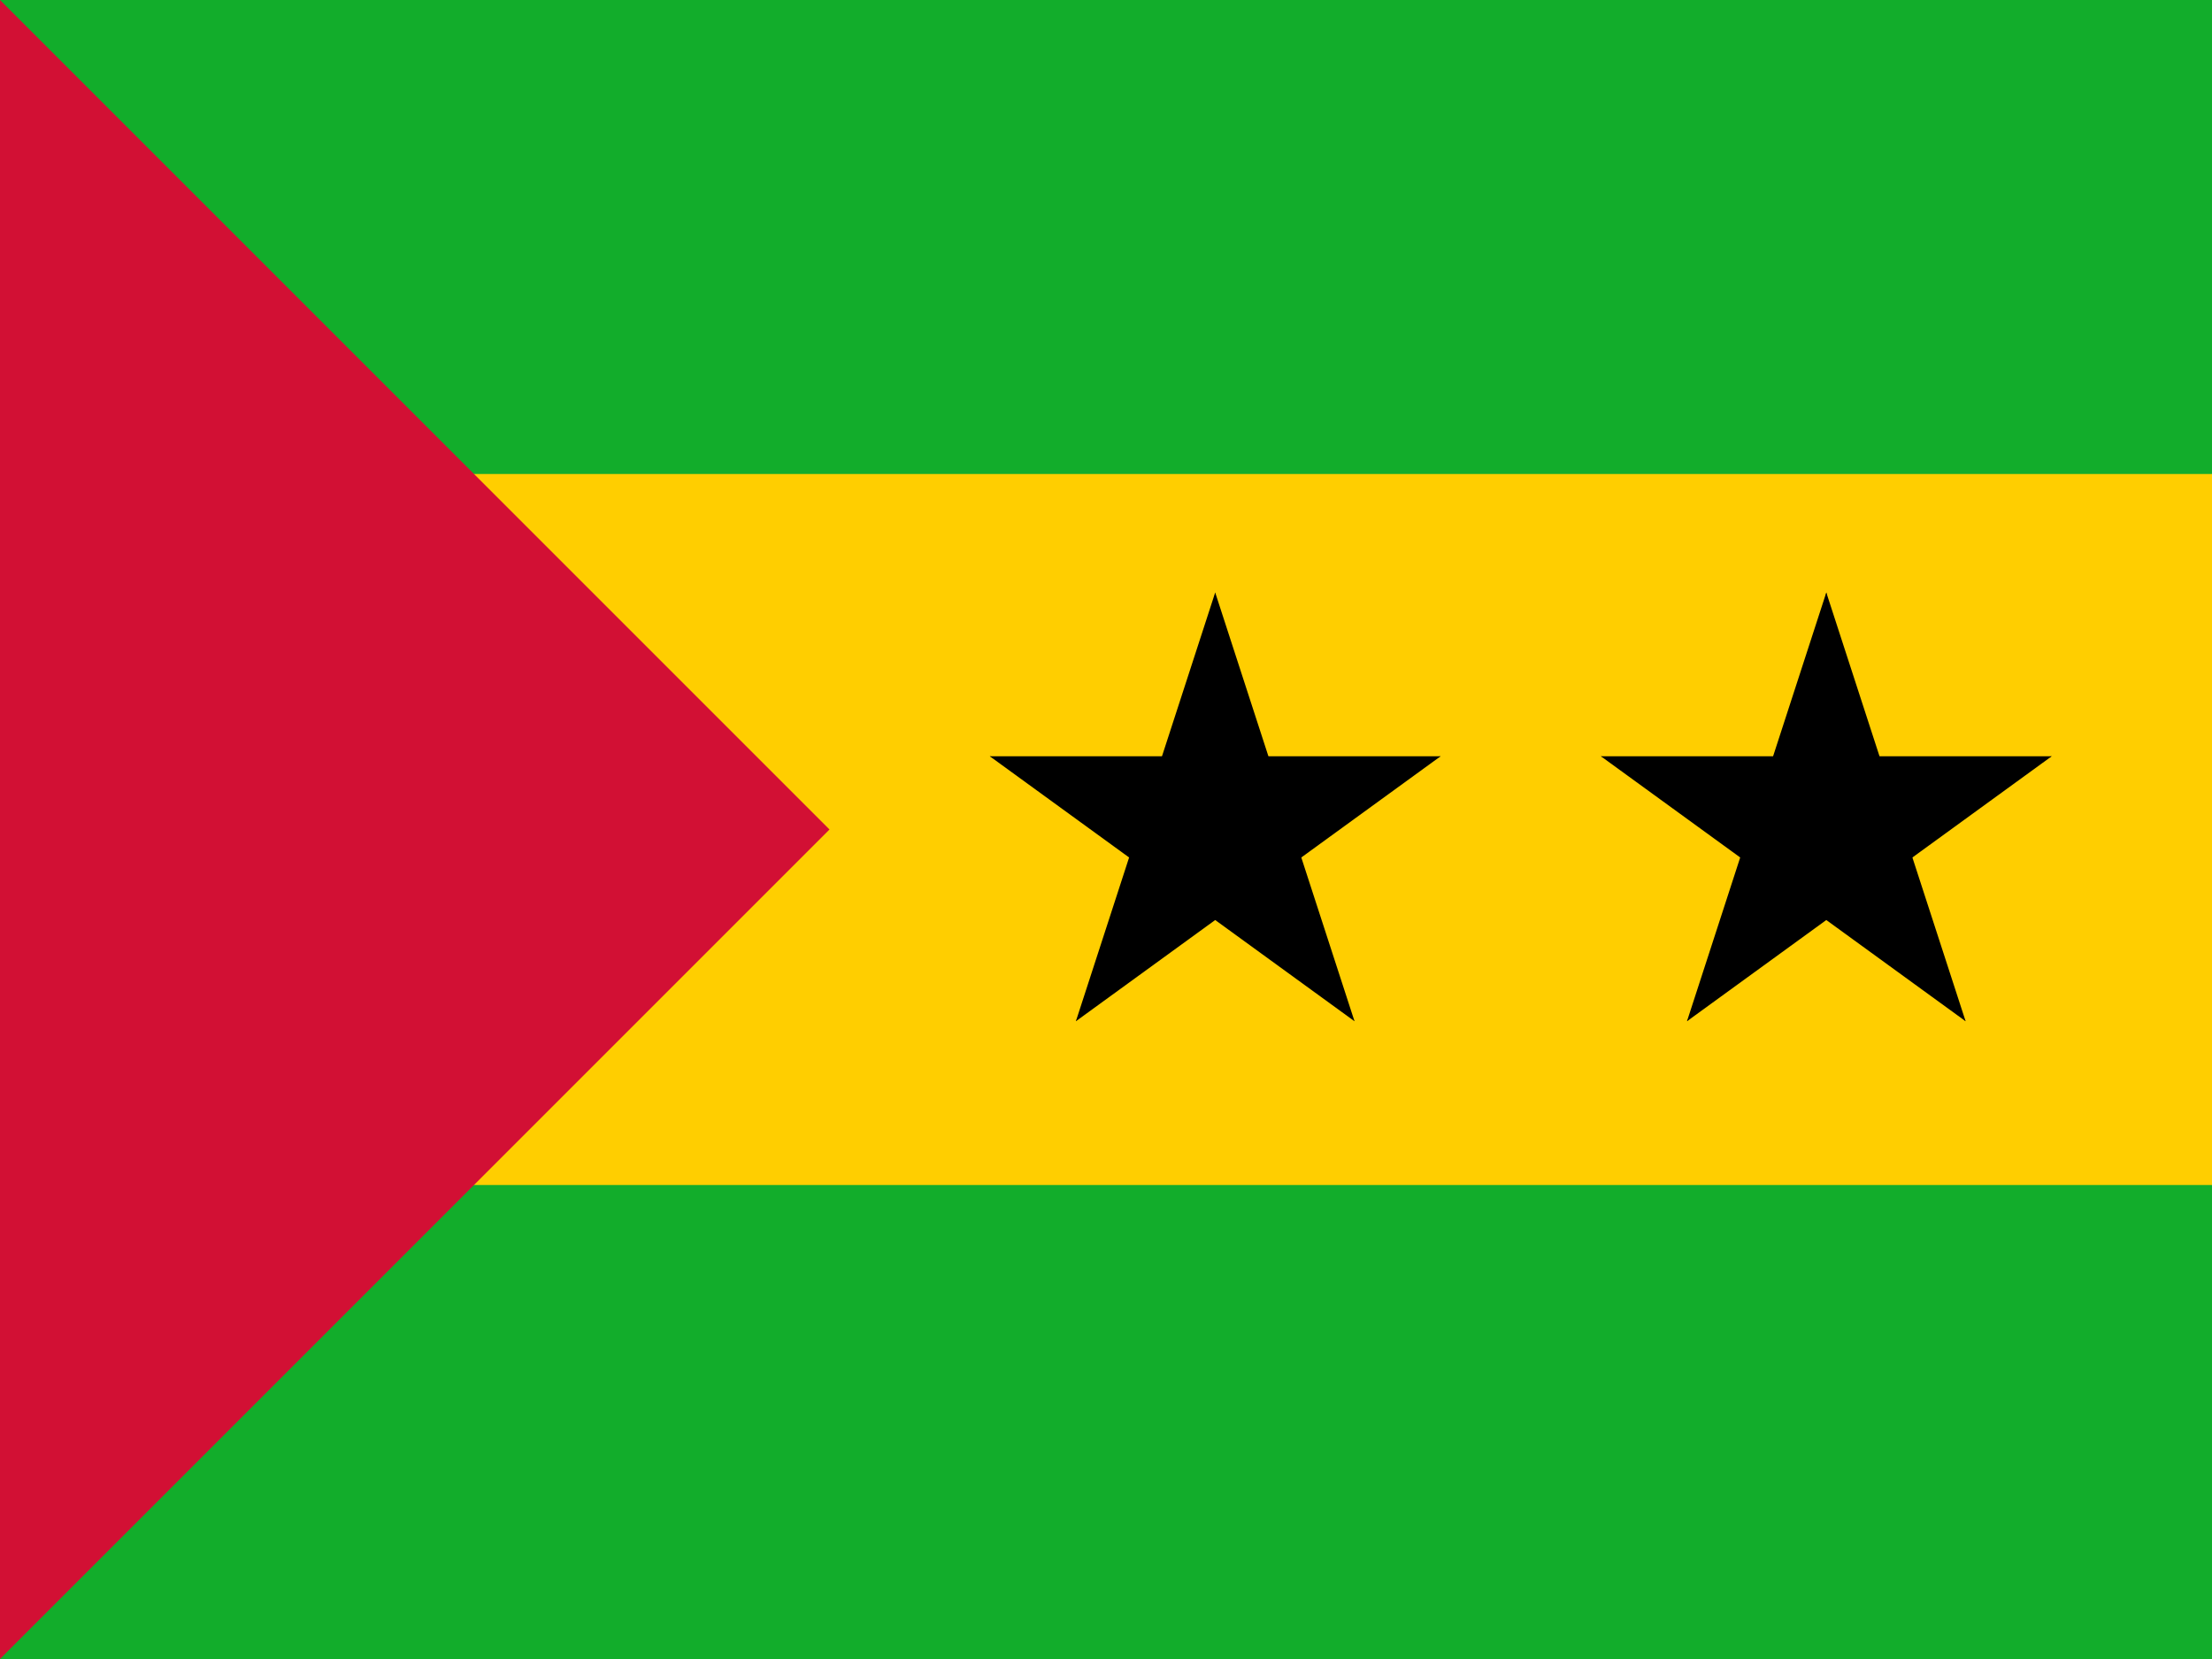
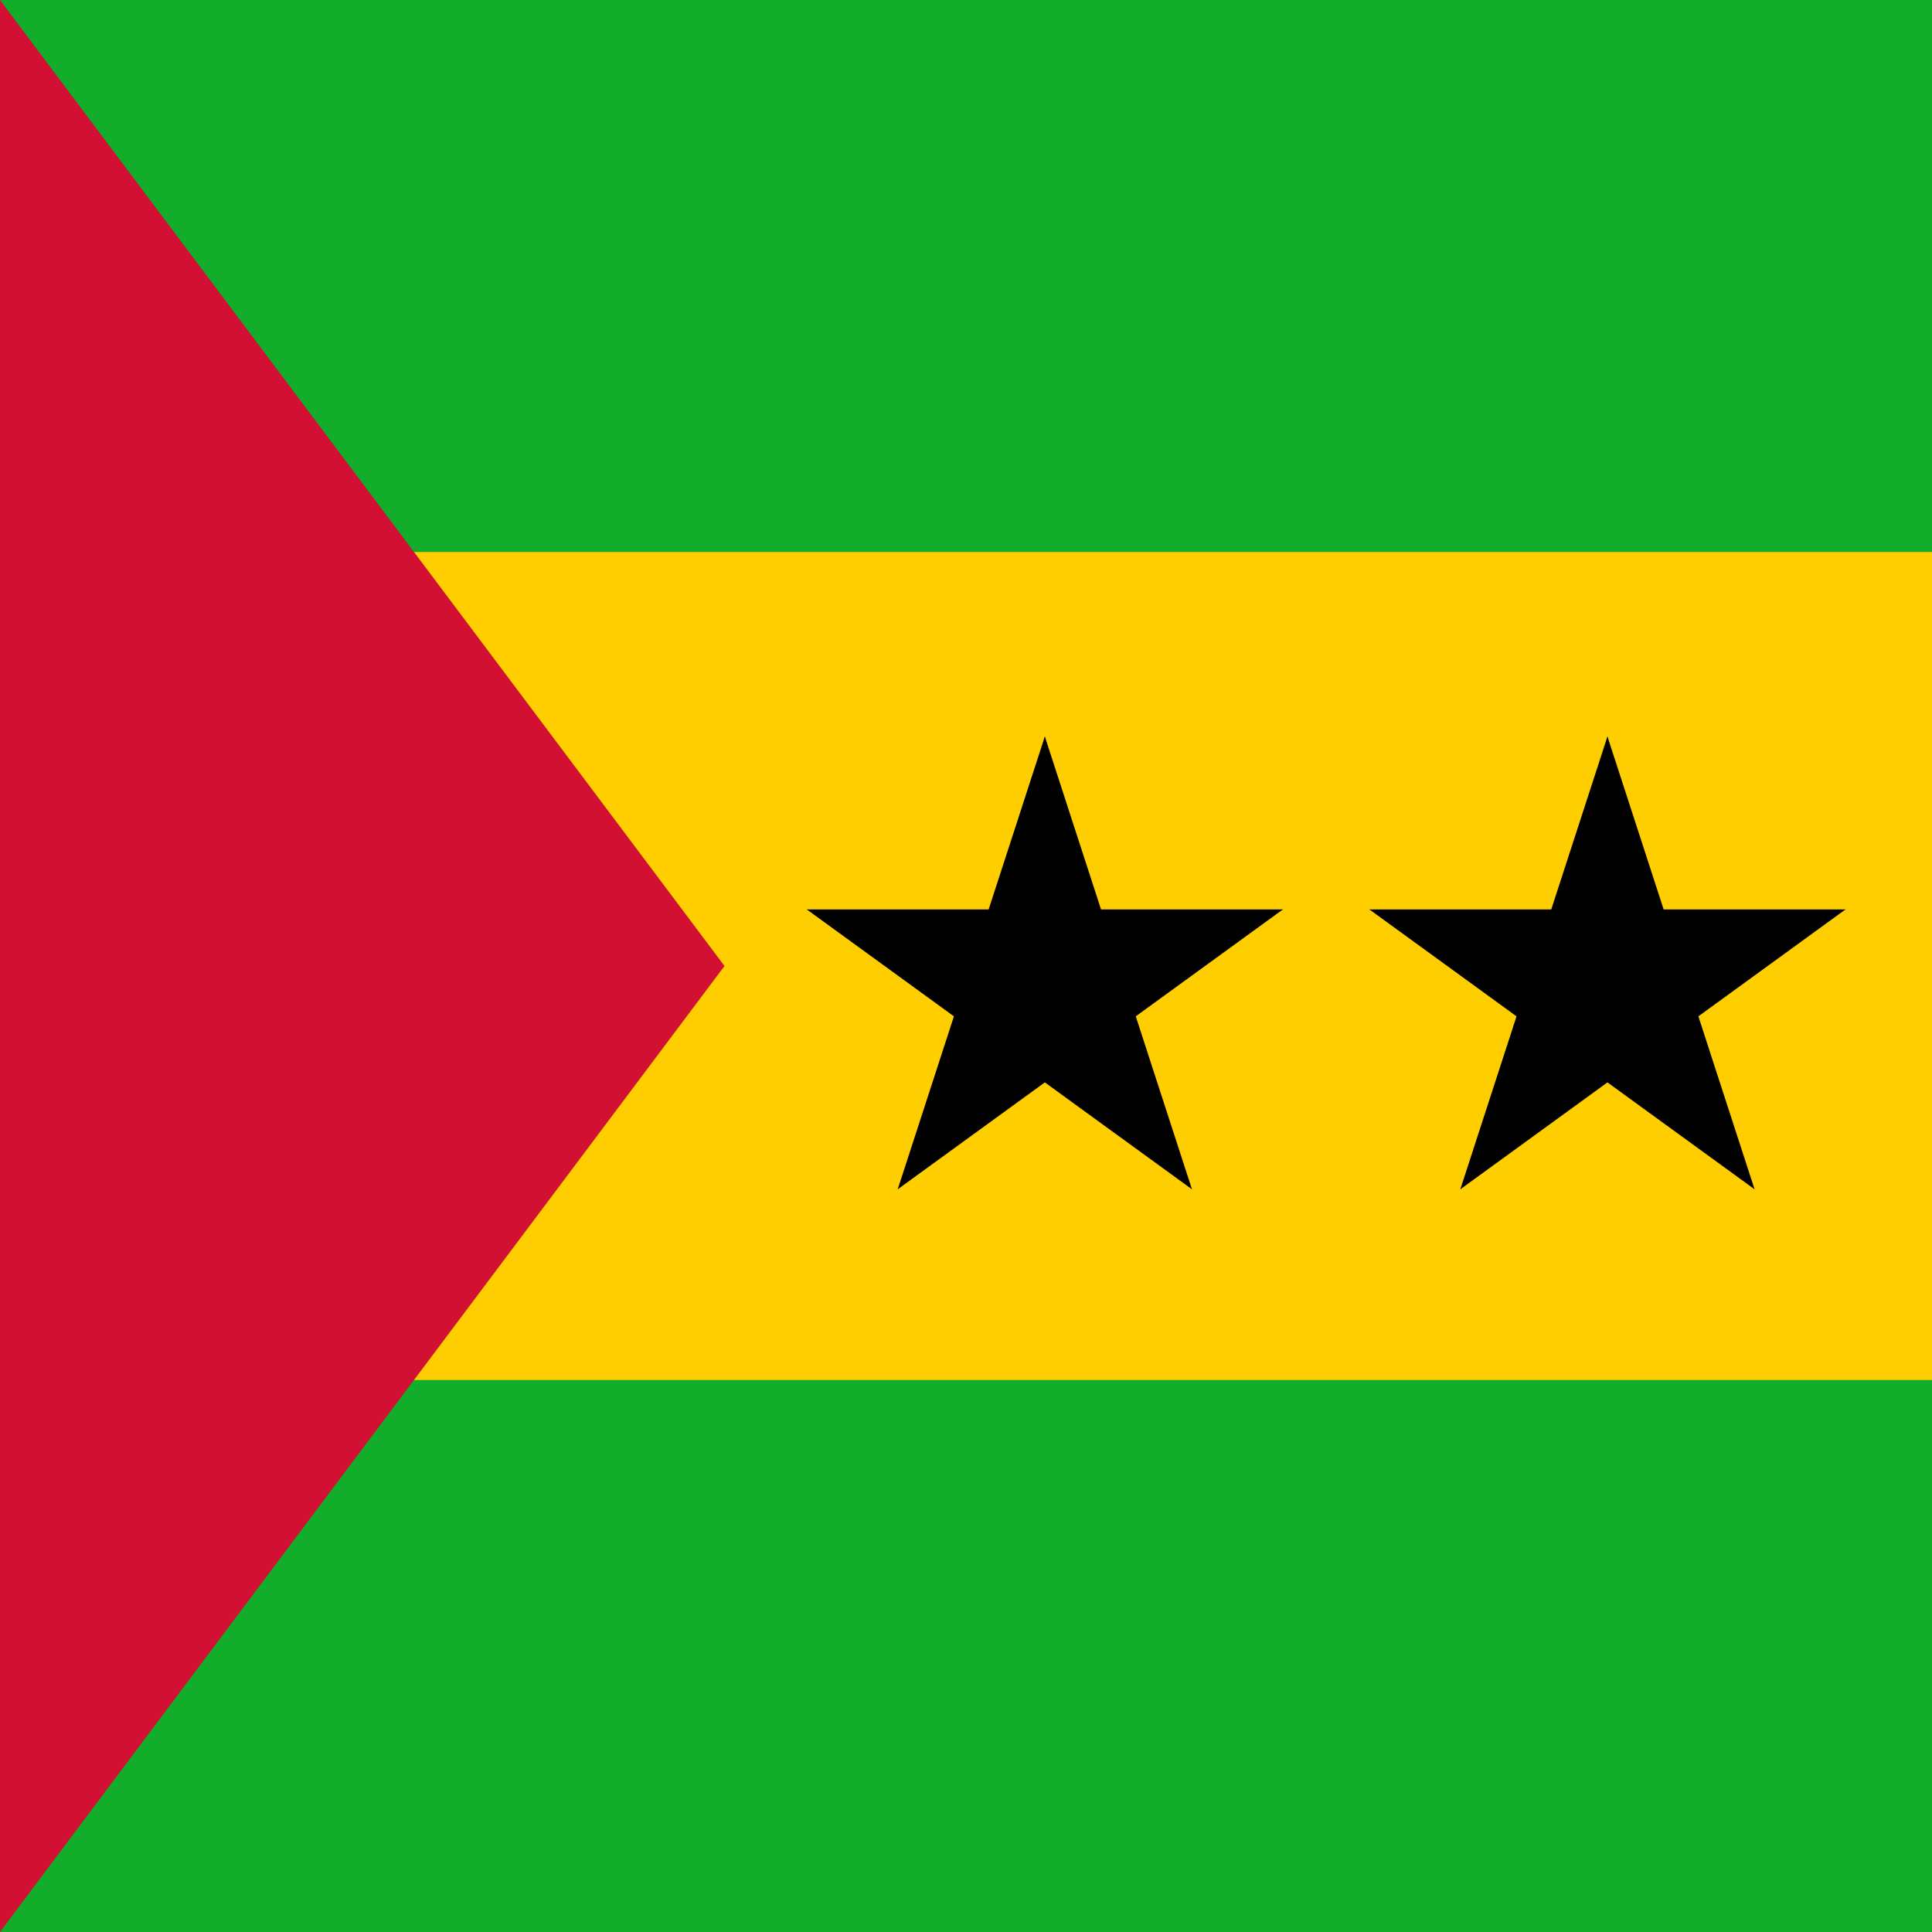
- <svg xmlns="http://www.w3.org/2000/svg" xmlns:xlink="http://www.w3.org/1999/xlink" height="480" width="640" id="flag-icon-css-st">
-   <path fill="#12ad2b" d="M0 0h640v480H0z" />
-   <path fill="#ffce00" d="M0 137.143h640v205.714H0z" />
-   <path d="M0 0v480l240-240" fill="#d21034" />
-   <g id="c" transform="translate(351.595 240) scale(.34286)">
+ <svg xmlns="http://www.w3.org/2000/svg" xmlns:xlink="http://www.w3.org/1999/xlink" height="512" width="512" id="flag-icon-css-st">
+   <path fill="#12ad2b" d="M0 0h512v512H0z" />
+   <path fill="#ffce00" d="M0 146.286h512v219.429H0z" />
+   <path d="M0 0v512l192-256" fill="#d21034" />
+   <g id="c" transform="translate(276.893 261.508) scale(.33167)">
    <g id="b">
      <path id="a" d="M0-200V0h100" transform="rotate(18 0 -200)" />
      <use height="100%" width="100%" xlink:href="#a" transform="scale(-1 1)" />
    </g>
    <use height="100%" width="100%" xlink:href="#b" transform="rotate(72)" />
    <use height="100%" width="100%" xlink:href="#b" transform="rotate(144)" />
    <use height="100%" width="100%" xlink:href="#b" transform="rotate(-144)" />
    <use height="100%" width="100%" xlink:href="#b" transform="rotate(-72)" />
  </g>
-   <use height="100%" width="100%" xlink:href="#c" x="700" transform="translate(-523.19)" />
+   <use height="100%" width="100%" xlink:href="#c" x="700" transform="translate(-550.902)" />
</svg>
